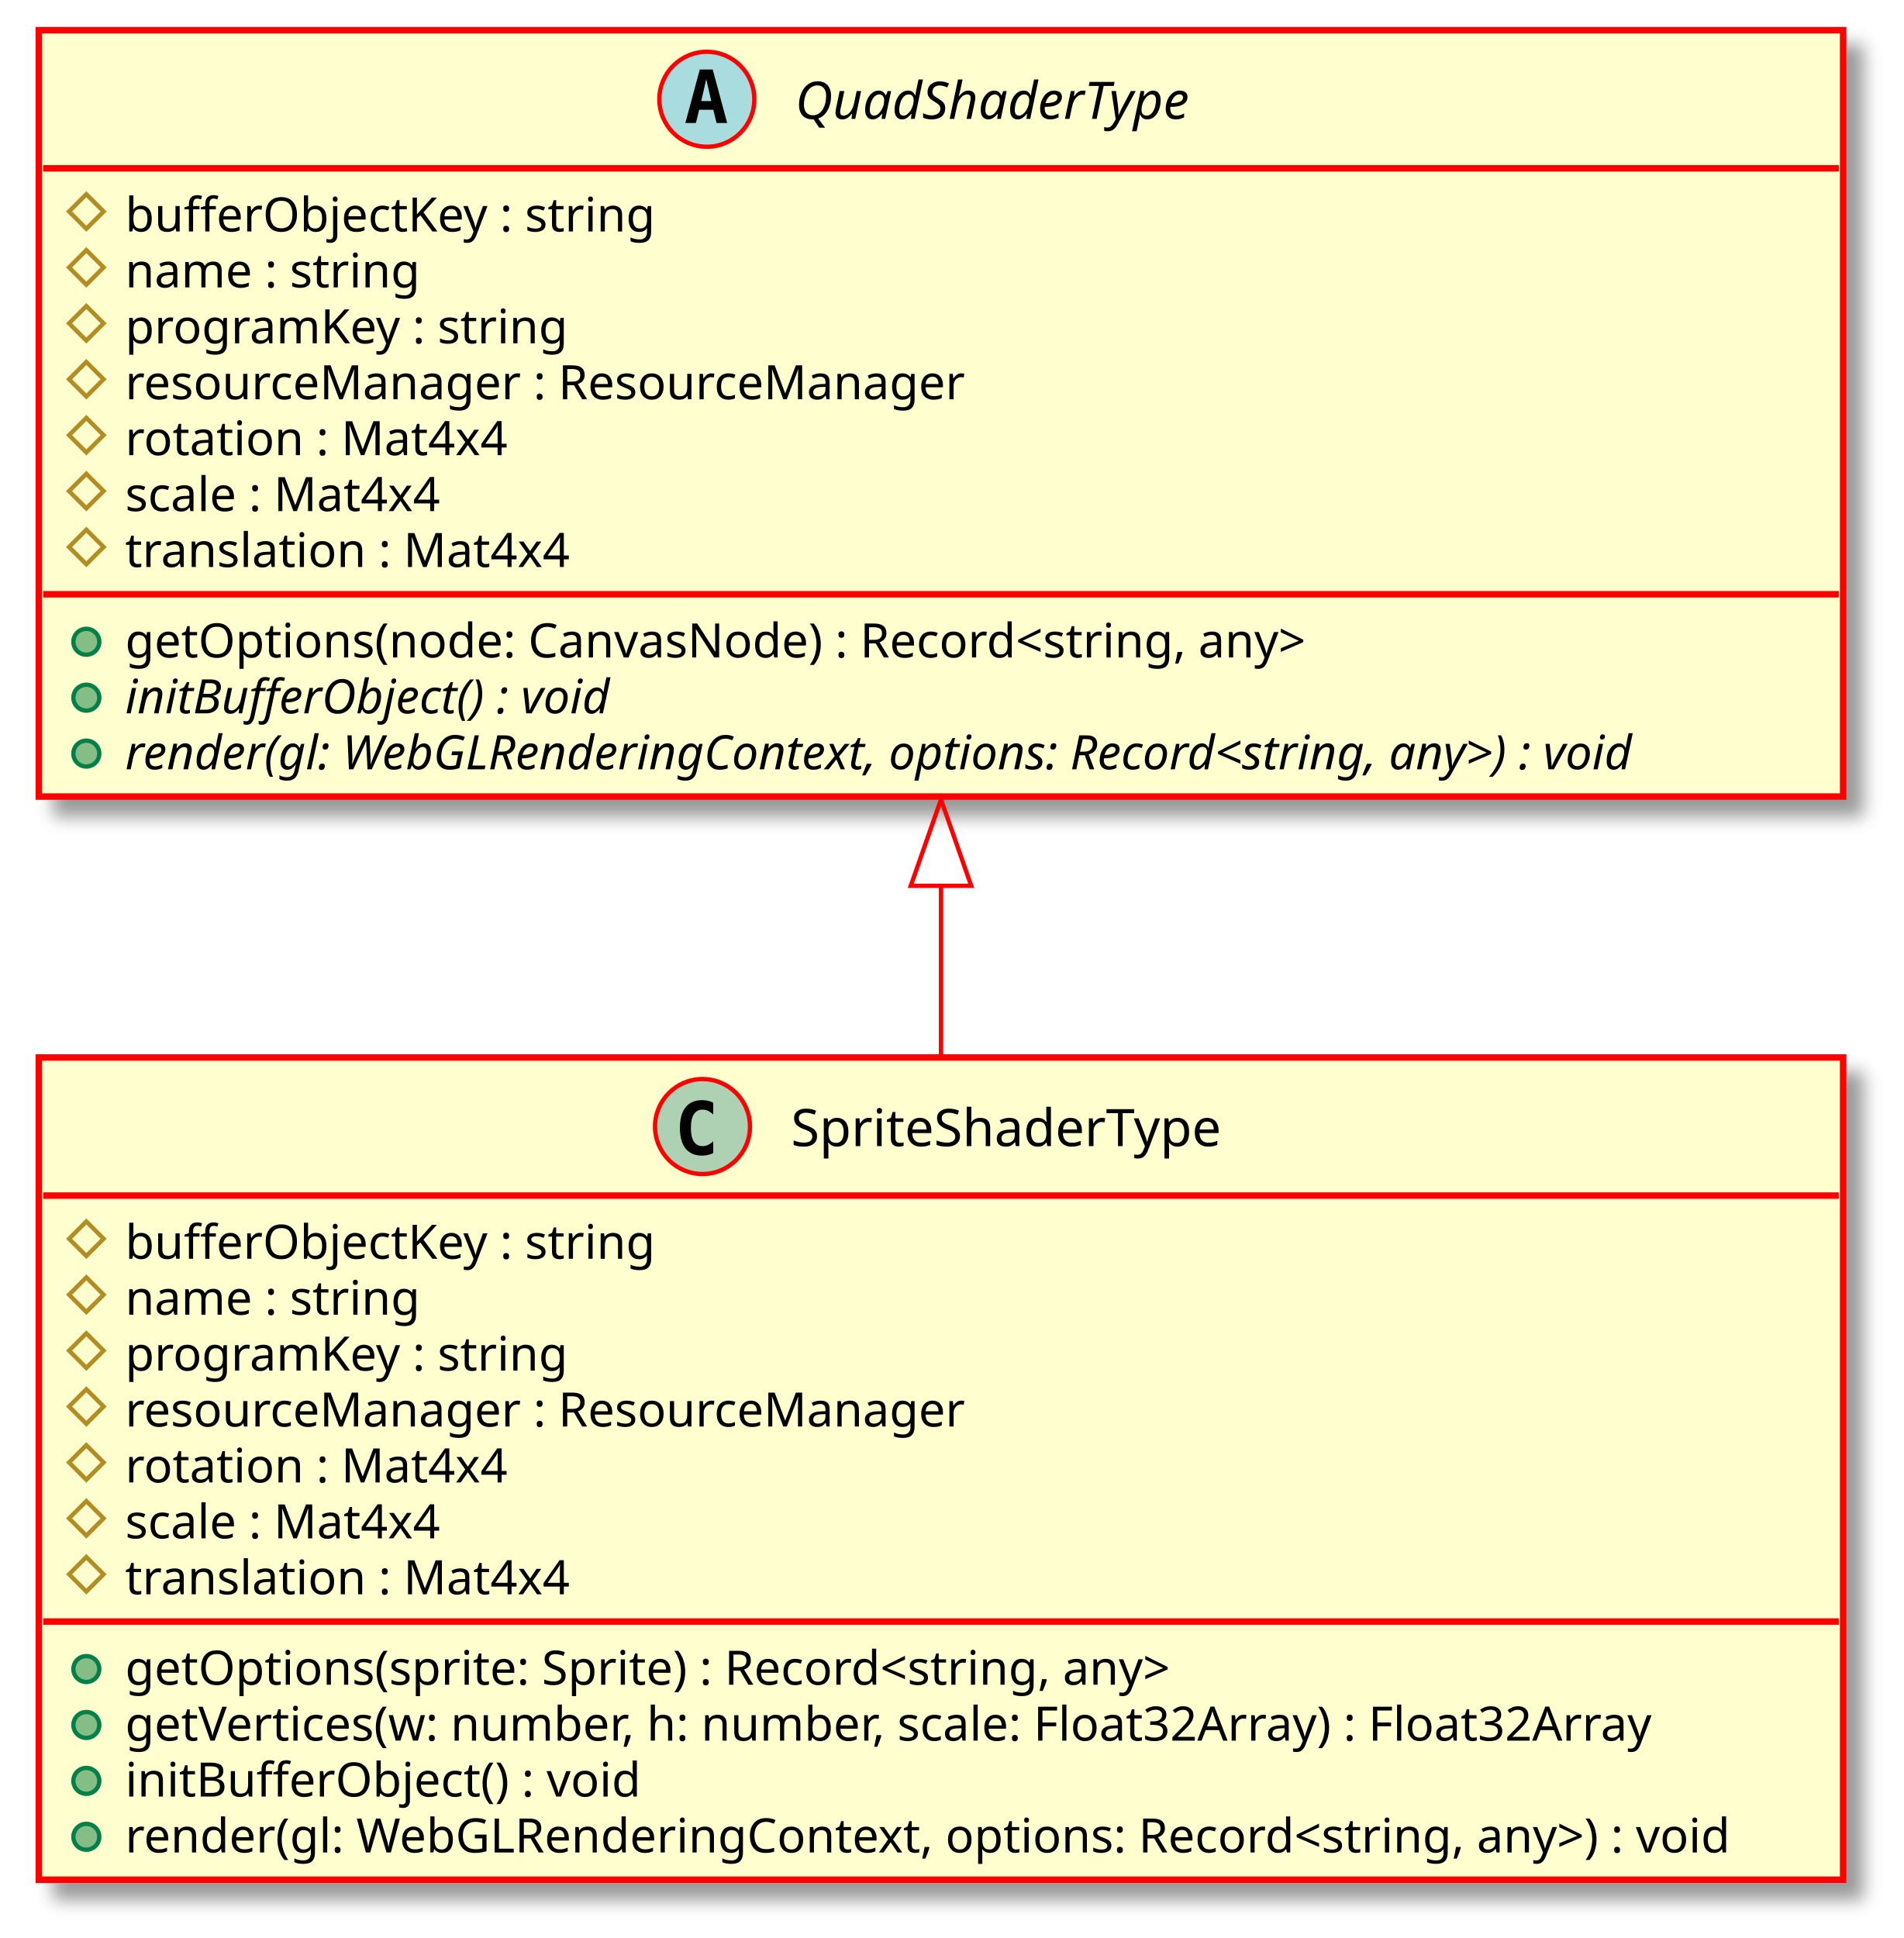
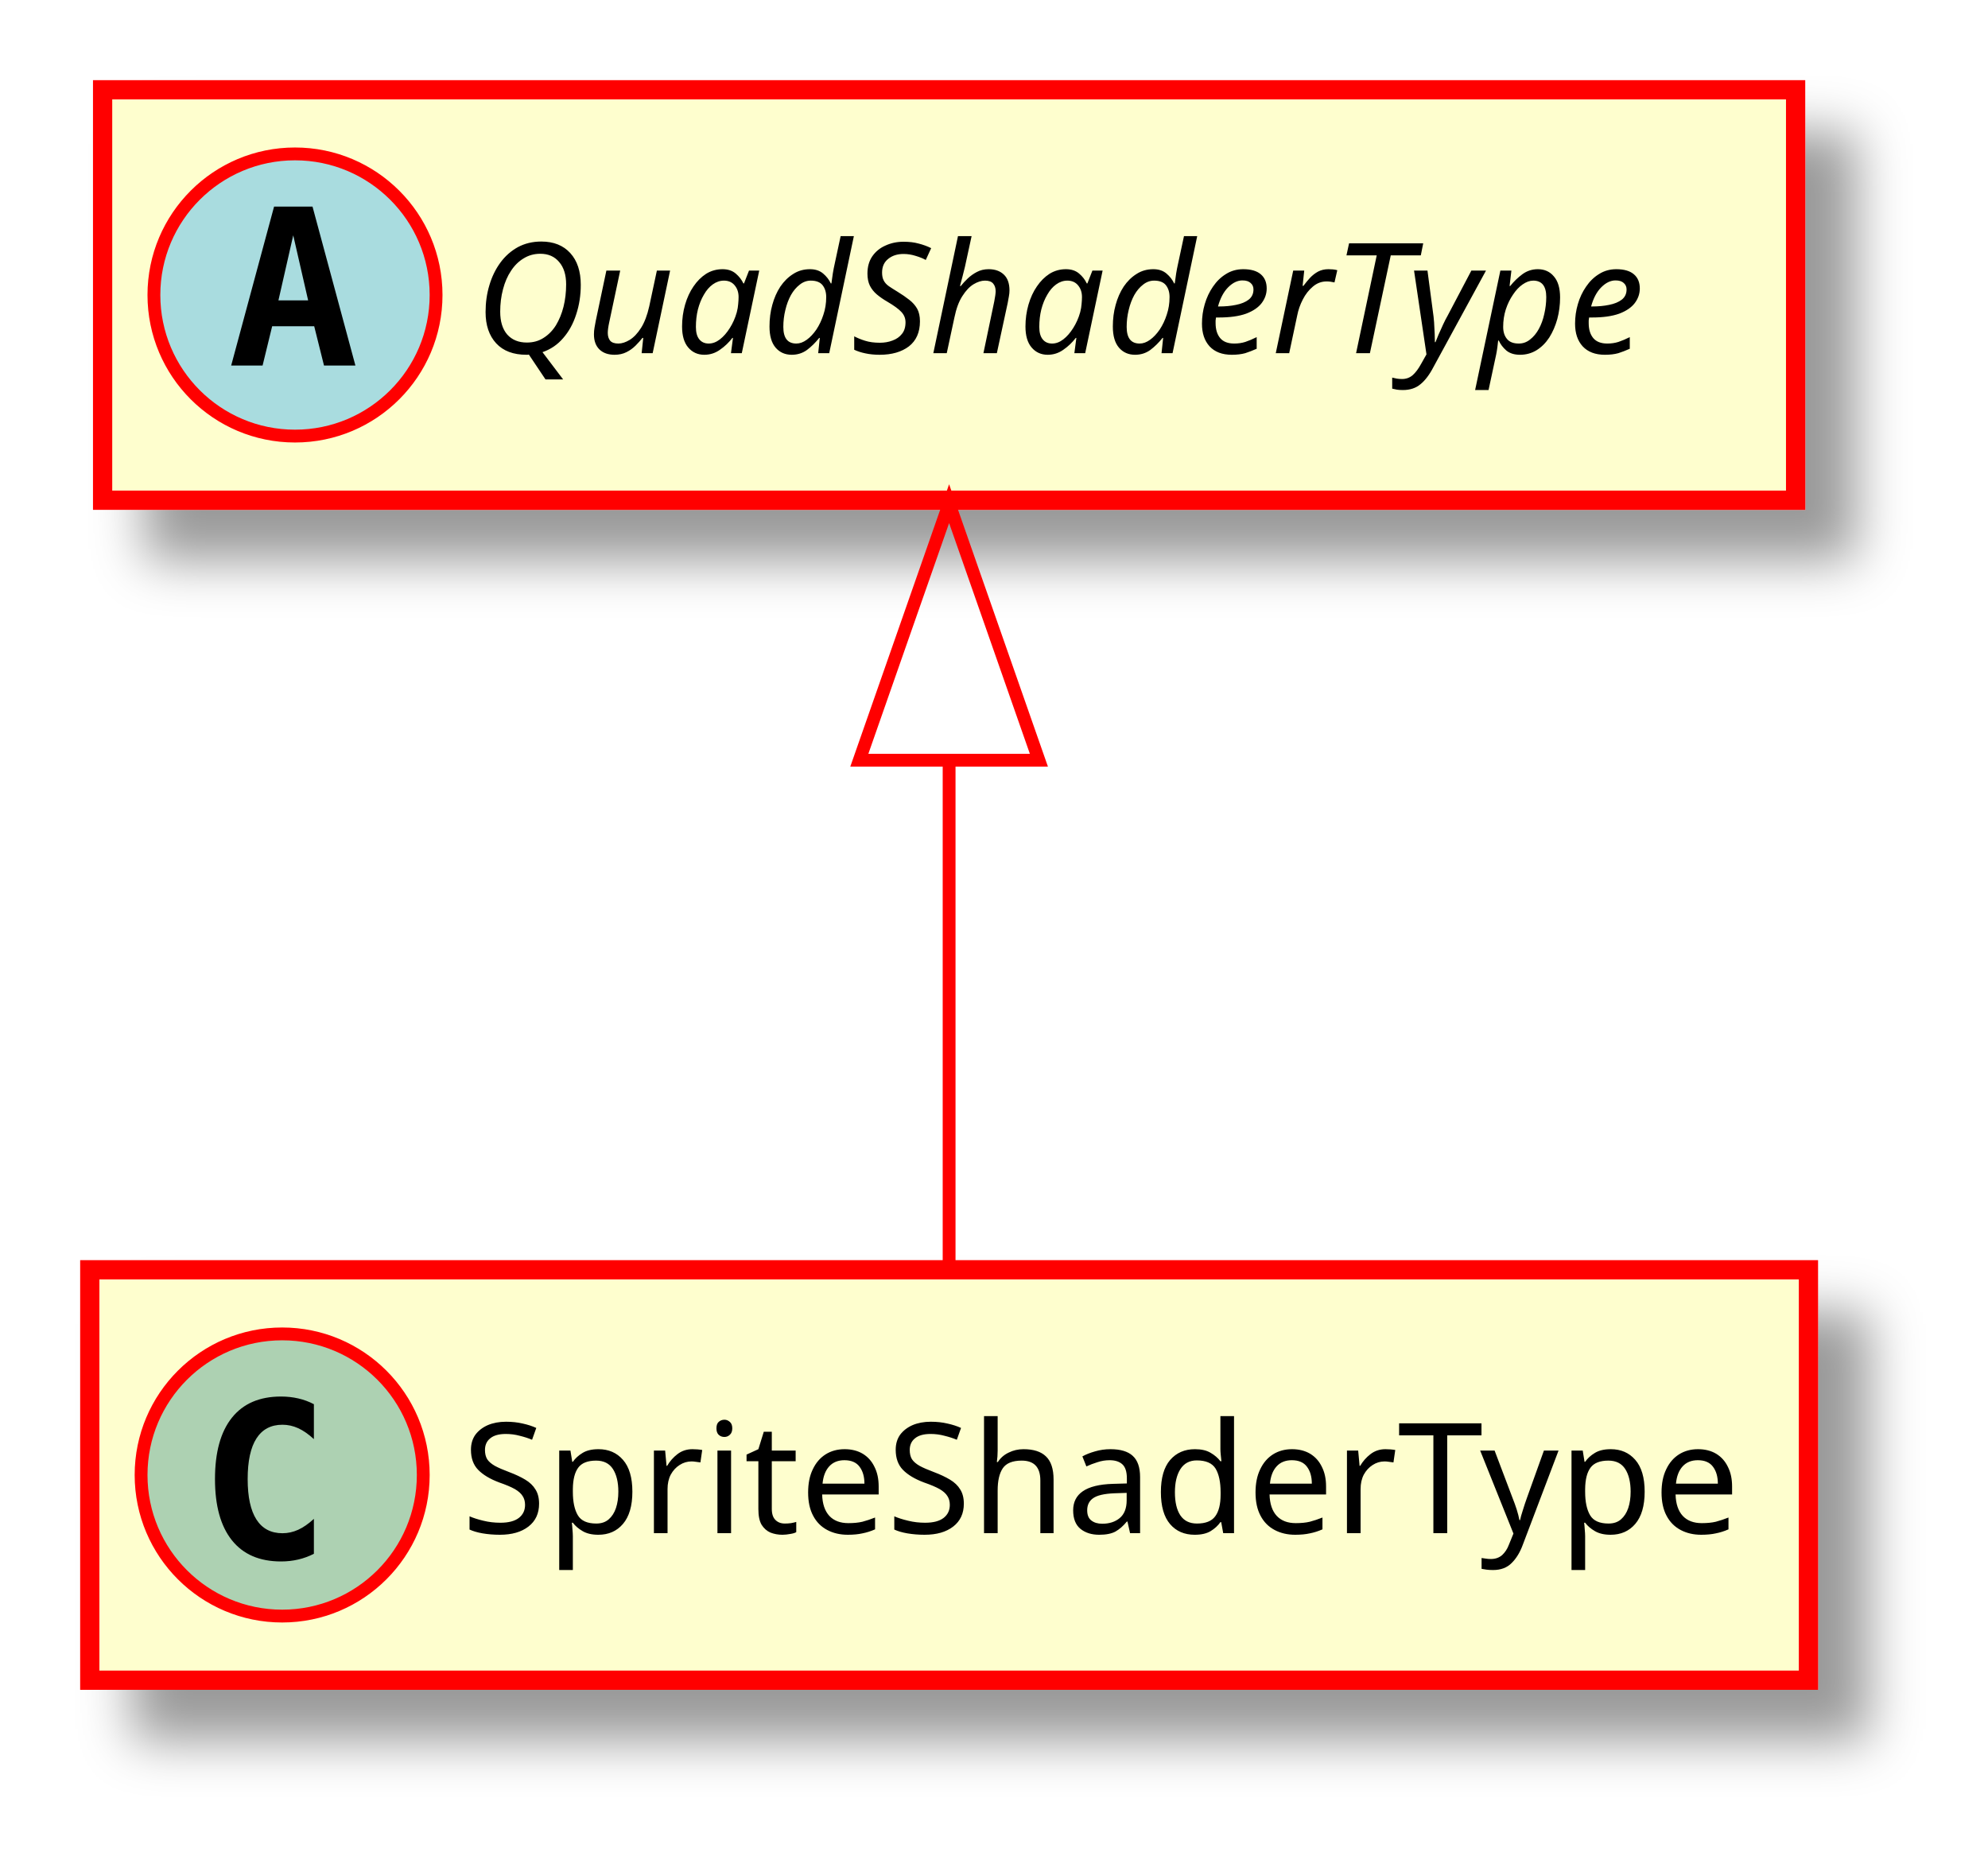
- <svg xmlns="http://www.w3.org/2000/svg" contentScriptType="application/ecmascript" contentStyleType="text/css" height="449px" preserveAspectRatio="none" style="width:441px;height:449px;background:#00000000;" version="1.1" viewBox="0 0 441 449" width="441px" zoomAndPan="magnify">
+ <svg xmlns="http://www.w3.org/2000/svg" contentScriptType="application/ecmascript" contentStyleType="text/css" height="145px" preserveAspectRatio="none" style="width:155px;height:145px;background:#00000000;" version="1.1" viewBox="0 0 155 145" width="155px" zoomAndPan="magnify">
  <defs>
-     <filter height="300%" id="f65c05b0zwq66" width="300%" x="-1" y="-1">
+     <filter height="300%" id="f8hv7kud0x8lb" width="300%" x="-1" y="-1">
      <feGaussianBlur result="blurOut" stdDeviation="2.0" />
      <feColorMatrix in="blurOut" result="blurOut2" type="matrix" values="0 0 0 0 0 0 0 0 0 0 0 0 0 0 0 0 0 0 .4 0" />
      <feOffset dx="4.0" dy="4.0" in="blurOut2" result="blurOut3" />
      <feBlend in="SourceGraphic" in2="blurOut3" mode="normal" />
    </filter>
  </defs>
  <g>
-     <rect codeLine="6" fill="#FEFECE" filter="url(#f65c05b0zwq66)" height="190.506" id="SpriteShaderType" style="stroke:#FF0000;stroke-width:1.5;" width="418" x="9" y="245" />
-     <ellipse cx="162.75" cy="261" fill="#ADD1B2" rx="11" ry="11" style="stroke:#FF0000;stroke-width:1.0;" />
-     <path d="M165.223,267.143 Q164.642,267.442 164.003,267.591 Q163.364,267.741 162.658,267.741 Q160.151,267.741 158.832,266.089 Q157.512,264.437 157.512,261.316 Q157.512,258.187 158.832,256.535 Q160.151,254.883 162.658,254.883 Q163.364,254.883 164.011,255.032 Q164.659,255.182 165.223,255.481 L165.223,258.203 Q164.592,257.622 163.999,257.352 Q163.405,257.082 162.774,257.082 Q161.43,257.082 160.745,258.149 Q160.06,259.216 160.06,261.316 Q160.06,263.408 160.745,264.474 Q161.43,265.541 162.774,265.541 Q163.405,265.541 163.999,265.271 Q164.592,265.002 165.223,264.42 Z " fill="#000000" />
-     <text fill="#000000" font-family="sans-serif" font-size="12" lengthAdjust="spacing" textLength="102" x="183.25" y="265.535">SpriteShaderType</text>
-     <line style="stroke:#FF0000;stroke-width:1.5;" x1="10" x2="426" y1="277" y2="277" />
-     <polygon fill="none" points="20,283,24,287,20,291,16,287" style="stroke:#B38D22;stroke-width:1.0;" />
-     <text fill="#000000" font-family="sans-serif" font-size="11" lengthAdjust="spacing" textLength="128" x="29" y="291.635">bufferObjectKey : string</text>
-     <polygon fill="none" points="20,295.955,24,299.955,20,303.955,16,299.955" style="stroke:#B38D22;stroke-width:1.0;" />
-     <text fill="#000000" font-family="sans-serif" font-size="11" lengthAdjust="spacing" textLength="70" x="29" y="304.59">name : string</text>
-     <polygon fill="none" points="20,308.91,24,312.91,20,316.91,16,312.91" style="stroke:#B38D22;stroke-width:1.0;" />
-     <text fill="#000000" font-family="sans-serif" font-size="11" lengthAdjust="spacing" textLength="107" x="29" y="317.545">programKey : string</text>
-     <polygon fill="none" points="20,321.865,24,325.865,20,329.865,16,325.865" style="stroke:#B38D22;stroke-width:1.0;" />
-     <text fill="#000000" font-family="sans-serif" font-size="11" lengthAdjust="spacing" textLength="199" x="29" y="330.5">resourceManager : ResourceManager</text>
-     <polygon fill="none" points="20,334.82,24,338.82,20,342.82,16,338.82" style="stroke:#B38D22;stroke-width:1.0;" />
-     <text fill="#000000" font-family="sans-serif" font-size="11" lengthAdjust="spacing" textLength="92" x="29" y="343.455">rotation : Mat4x4</text>
-     <polygon fill="none" points="20,347.775,24,351.775,20,355.775,16,351.775" style="stroke:#B38D22;stroke-width:1.0;" />
-     <text fill="#000000" font-family="sans-serif" font-size="11" lengthAdjust="spacing" textLength="76" x="29" y="356.41">scale : Mat4x4</text>
-     <polygon fill="none" points="20,360.731,24,364.731,20,368.731,16,364.731" style="stroke:#B38D22;stroke-width:1.0;" />
-     <text fill="#000000" font-family="sans-serif" font-size="11" lengthAdjust="spacing" textLength="107" x="29" y="369.365">translation : Mat4x4</text>
-     <line style="stroke:#FF0000;stroke-width:1.5;" x1="10" x2="426" y1="375.685" y2="375.685" />
-     <ellipse cx="20" cy="386.685" fill="#84BE84" rx="3" ry="3" style="stroke:#038048;stroke-width:1.0;" />
-     <text fill="#000000" font-family="sans-serif" font-size="11" lengthAdjust="spacing" textLength="258" x="29" y="390.32">getOptions(sprite: Sprite) : Record&lt;string, any&gt;</text>
-     <ellipse cx="20" cy="399.641" fill="#84BE84" rx="3" ry="3" style="stroke:#038048;stroke-width:1.0;" />
-     <text fill="#000000" font-family="sans-serif" font-size="11" lengthAdjust="spacing" textLength="373" x="29" y="403.275">getVertices(w: number, h: number, scale: Float32Array) : Float32Array</text>
-     <ellipse cx="20" cy="412.596" fill="#84BE84" rx="3" ry="3" style="stroke:#038048;stroke-width:1.0;" />
-     <text fill="#000000" font-family="sans-serif" font-size="11" lengthAdjust="spacing" textLength="124" x="29" y="416.231">initBufferObject() : void</text>
-     <ellipse cx="20" cy="425.551" fill="#84BE84" rx="3" ry="3" style="stroke:#038048;stroke-width:1.0;" />
-     <text fill="#000000" font-family="sans-serif" font-size="11" lengthAdjust="spacing" textLength="392" x="29" y="429.185">render(gl: WebGLRenderingContext, options: Record&lt;string, any&gt;) : void</text>
-     <rect codeLine="19" fill="#FEFECE" filter="url(#f65c05b0zwq66)" height="177.551" id="QuadShaderType" style="stroke:#FF0000;stroke-width:1.5;" width="418" x="9" y="7" />
-     <ellipse cx="163.75" cy="23" fill="#A9DCDF" rx="11" ry="11" style="stroke:#FF0000;stroke-width:1.0;" />
-     <path d="M163.613,18.348 L162.459,23.42 L164.775,23.42 Z M162.119,16.107 L165.116,16.107 L168.461,28.5 L166.012,28.5 L165.249,25.437 L161.97,25.437 L161.223,28.5 L158.774,28.5 Z " fill="#000000" />
-     <text fill="#000000" font-family="sans-serif" font-size="12" font-style="italic" lengthAdjust="spacing" textLength="100" x="184.25" y="27.535">QuadShaderType</text>
-     <line style="stroke:#FF0000;stroke-width:1.5;" x1="10" x2="426" y1="39" y2="39" />
-     <polygon fill="none" points="20,45,24,49,20,53,16,49" style="stroke:#B38D22;stroke-width:1.0;" />
-     <text fill="#000000" font-family="sans-serif" font-size="11" lengthAdjust="spacing" textLength="128" x="29" y="53.635">bufferObjectKey : string</text>
-     <polygon fill="none" points="20,57.955,24,61.955,20,65.955,16,61.955" style="stroke:#B38D22;stroke-width:1.0;" />
-     <text fill="#000000" font-family="sans-serif" font-size="11" lengthAdjust="spacing" textLength="70" x="29" y="66.59">name : string</text>
-     <polygon fill="none" points="20,70.91,24,74.91,20,78.91,16,74.91" style="stroke:#B38D22;stroke-width:1.0;" />
-     <text fill="#000000" font-family="sans-serif" font-size="11" lengthAdjust="spacing" textLength="107" x="29" y="79.545">programKey : string</text>
-     <polygon fill="none" points="20,83.865,24,87.865,20,91.865,16,87.865" style="stroke:#B38D22;stroke-width:1.0;" />
-     <text fill="#000000" font-family="sans-serif" font-size="11" lengthAdjust="spacing" textLength="199" x="29" y="92.5">resourceManager : ResourceManager</text>
-     <polygon fill="none" points="20,96.82,24,100.82,20,104.82,16,100.82" style="stroke:#B38D22;stroke-width:1.0;" />
-     <text fill="#000000" font-family="sans-serif" font-size="11" lengthAdjust="spacing" textLength="92" x="29" y="105.455">rotation : Mat4x4</text>
-     <polygon fill="none" points="20,109.775,24,113.775,20,117.775,16,113.775" style="stroke:#B38D22;stroke-width:1.0;" />
-     <text fill="#000000" font-family="sans-serif" font-size="11" lengthAdjust="spacing" textLength="76" x="29" y="118.41">scale : Mat4x4</text>
-     <polygon fill="none" points="20,122.731,24,126.731,20,130.731,16,126.731" style="stroke:#B38D22;stroke-width:1.0;" />
-     <text fill="#000000" font-family="sans-serif" font-size="11" lengthAdjust="spacing" textLength="107" x="29" y="131.365">translation : Mat4x4</text>
-     <line style="stroke:#FF0000;stroke-width:1.5;" x1="10" x2="426" y1="137.685" y2="137.685" />
-     <ellipse cx="20" cy="148.685" fill="#84BE84" rx="3" ry="3" style="stroke:#038048;stroke-width:1.0;" />
-     <text fill="#000000" font-family="sans-serif" font-size="11" lengthAdjust="spacing" textLength="290" x="29" y="152.32">getOptions(node: CanvasNode) : Record&lt;string, any&gt;</text>
-     <ellipse cx="20" cy="161.641" fill="#84BE84" rx="3" ry="3" style="stroke:#038048;stroke-width:1.0;" />
-     <text fill="#000000" font-family="sans-serif" font-size="11" font-style="italic" lengthAdjust="spacing" textLength="124" x="29" y="165.275">initBufferObject() : void</text>
-     <ellipse cx="20" cy="174.596" fill="#84BE84" rx="3" ry="3" style="stroke:#038048;stroke-width:1.0;" />
-     <text fill="#000000" font-family="sans-serif" font-size="11" font-style="italic" lengthAdjust="spacing" textLength="392" x="29" y="178.231">render(gl: WebGLRenderingContext, options: Record&lt;string, any&gt;) : void</text>
-     <path codeLine="31" d="M218,205.55 C218,218.63 218,231.92 218,244.79 " fill="none" id="QuadShaderType-backto-SpriteShaderType" style="stroke:#FF0000;stroke-width:1.0;" />
-     <polygon fill="none" points="211,205.23,218,185.23,225,205.23,211,205.23" style="stroke:#FF0000;stroke-width:1.0;" />
+     <rect codeLine="6" fill="#FEFECE" filter="url(#f8hv7kud0x8lb)" height="32" id="SpriteShaderType" style="stroke:#FF0000;stroke-width:1.5;" width="134" x="7" y="99" />
+     <ellipse cx="22" cy="115" fill="#ADD1B2" rx="11" ry="11" style="stroke:#FF0000;stroke-width:1.0;" />
+     <path d="M24.473,121.143 Q23.892,121.442 23.253,121.591 Q22.614,121.741 21.908,121.741 Q19.401,121.741 18.081,120.089 Q16.762,118.437 16.762,115.316 Q16.762,112.186 18.081,110.535 Q19.401,108.883 21.908,108.883 Q22.614,108.883 23.261,109.032 Q23.909,109.182 24.473,109.481 L24.473,112.203 Q23.842,111.622 23.249,111.352 Q22.655,111.082 22.024,111.082 Q20.68,111.082 19.995,112.149 Q19.31,113.216 19.31,115.316 Q19.31,117.408 19.995,118.474 Q20.68,119.541 22.024,119.541 Q22.655,119.541 23.249,119.271 Q23.842,119.001 24.473,118.42 Z " fill="#000000" />
+     <text fill="#000000" font-family="sans-serif" font-size="12" lengthAdjust="spacing" textLength="102" x="36" y="119.535">SpriteShaderType</text>
+     <rect codeLine="8" fill="#FEFECE" filter="url(#f8hv7kud0x8lb)" height="32" id="QuadShaderType" style="stroke:#FF0000;stroke-width:1.5;" width="132" x="8" y="7" />
+     <ellipse cx="23" cy="23" fill="#A9DCDF" rx="11" ry="11" style="stroke:#FF0000;stroke-width:1.0;" />
+     <path d="M22.863,18.348 L21.709,23.42 L24.025,23.42 Z M21.369,16.107 L24.366,16.107 L27.711,28.5 L25.262,28.5 L24.498,25.437 L21.22,25.437 L20.473,28.5 L18.024,28.5 Z " fill="#000000" />
+     <text fill="#000000" font-family="sans-serif" font-size="12" font-style="italic" lengthAdjust="spacing" textLength="100" x="37" y="27.535">QuadShaderType</text>
+     <path codeLine="10" d="M74,59.61 C74,73.31 74,88.22 74,98.96 " fill="none" id="QuadShaderType-backto-SpriteShaderType" style="stroke:#FF0000;stroke-width:1.0;" />
+     <polygon fill="none" points="67,59.27,74,39.27,81,59.27,67,59.27" style="stroke:#FF0000;stroke-width:1.0;" />
  </g>
</svg>
